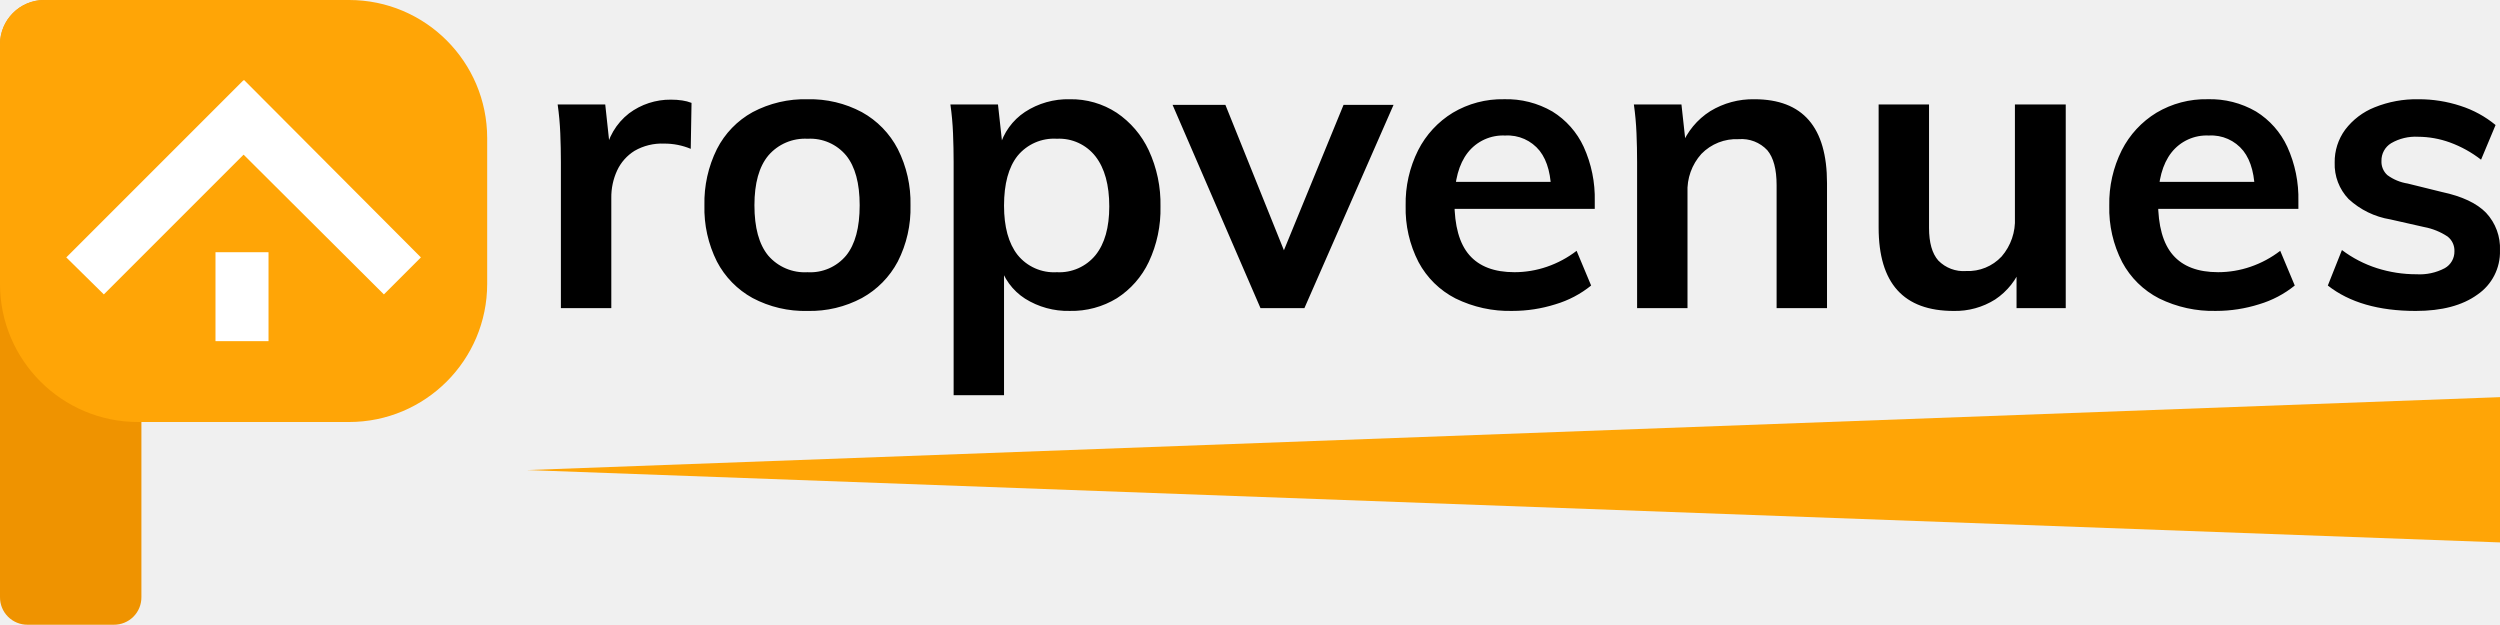
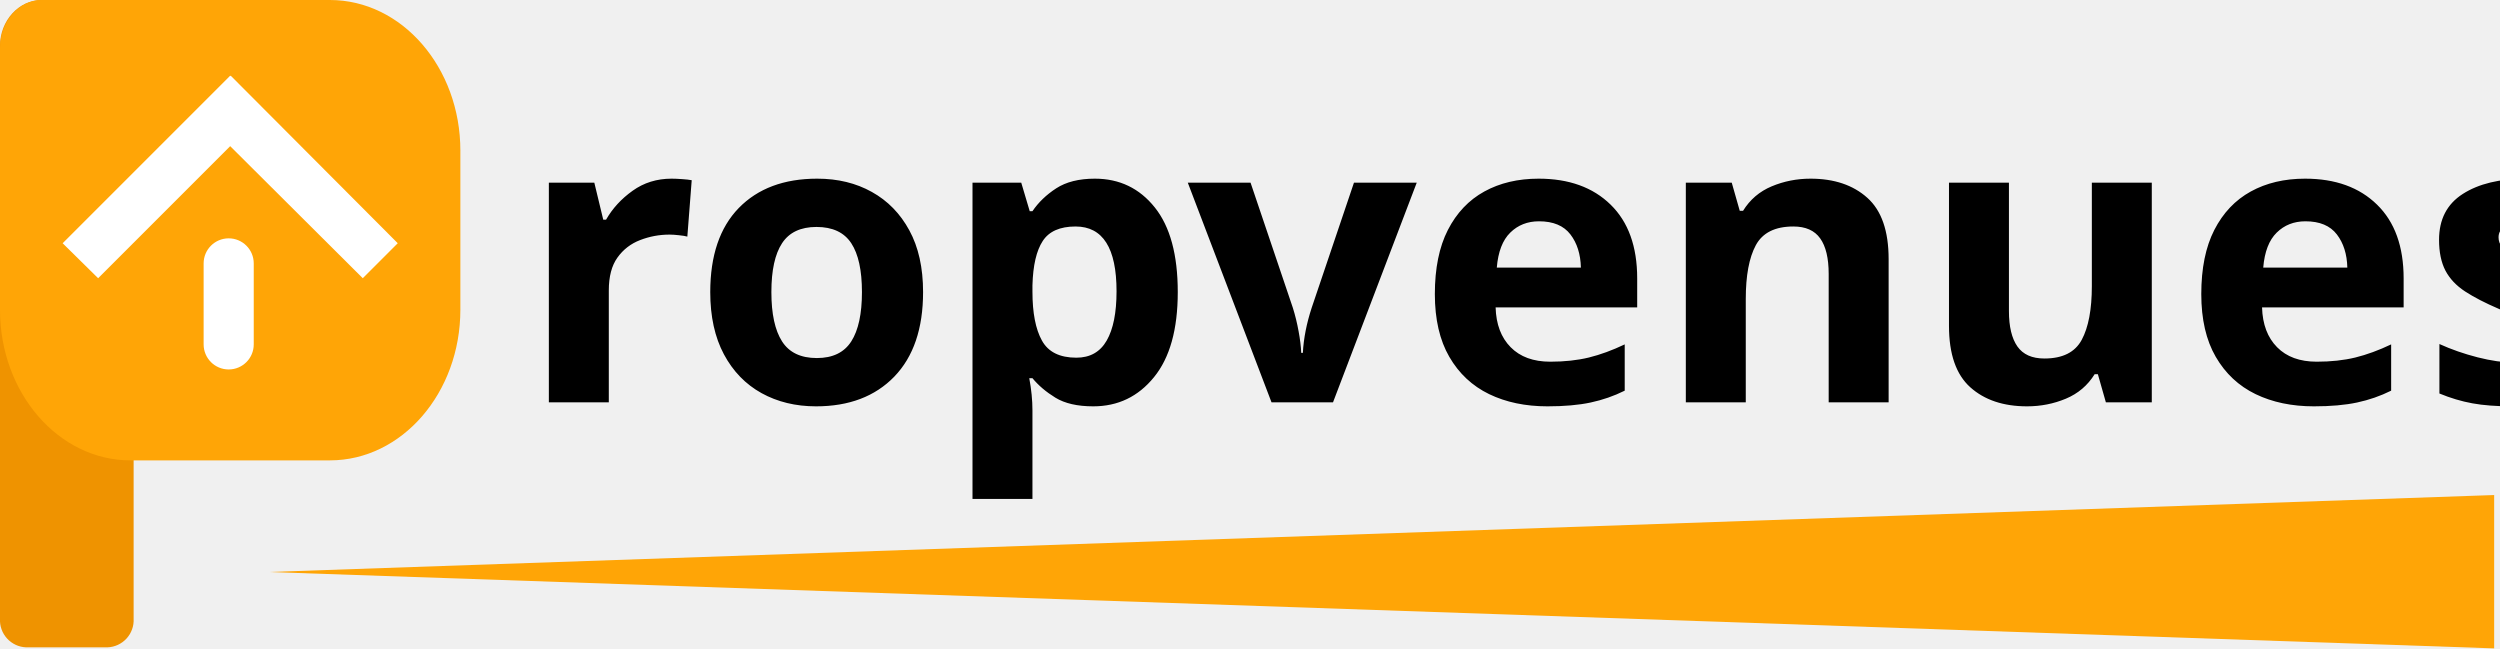
- <svg xmlns="http://www.w3.org/2000/svg" width="452.6" height="113.1" viewBox="0 0 452.6 113.1">
-   <g transform="translate(920.6 387.781)">
-     <path d="M4.891,0V-26.426q0-2.555-.109-5.22a51.981,51.981,0,0,0-.475-5.219h8.614l1.022,9.49-1.022-.511a11.449,11.449,0,0,1,4.307-7.373,12.452,12.452,0,0,1,7.592-2.482,13.462,13.462,0,0,1,2.044.146,7.665,7.665,0,0,1,1.679.438L28.4-28.835a12.331,12.331,0,0,0-4.818-.949,9.9,9.9,0,0,0-5.365,1.314,8.342,8.342,0,0,0-3.139,3.541,11.5,11.5,0,0,0-1.059,5V0ZM49.567.511A20.178,20.178,0,0,1,39.6-1.825a15.948,15.948,0,0,1-6.461-6.607,21.472,21.472,0,0,1-2.263-10.184A21.747,21.747,0,0,1,33.142-28.8,15.845,15.845,0,0,1,39.6-35.478a20.178,20.178,0,0,1,9.965-2.336,19.865,19.865,0,0,1,9.819,2.336,16.072,16.072,0,0,1,6.5,6.679,21.462,21.462,0,0,1,2.3,10.184,21.191,21.191,0,0,1-2.3,10.184,16.181,16.181,0,0,1-6.5,6.607A19.865,19.865,0,0,1,49.567.511Zm0-7.008a8.444,8.444,0,0,0,6.971-3.03q2.446-3.03,2.446-9.089,0-5.986-2.446-9.015a8.444,8.444,0,0,0-6.971-3.03,8.739,8.739,0,0,0-7.118,3.03q-2.519,3.03-2.519,9.015,0,6.059,2.482,9.089A8.717,8.717,0,0,0,49.567-6.5ZM75.993,15.768V-26.426q0-2.555-.109-5.22a51.983,51.983,0,0,0-.475-5.219h8.614l.8,7.3-.511.438a11.109,11.109,0,0,1,4.6-6.388,14.21,14.21,0,0,1,8.1-2.3,15.028,15.028,0,0,1,8.5,2.445,16.733,16.733,0,0,1,5.8,6.789A23,23,0,0,1,113.442-18.4a22.349,22.349,0,0,1-2.117,10.037,15.877,15.877,0,0,1-5.767,6.57,15.683,15.683,0,0,1-8.541,2.3,14.553,14.553,0,0,1-8.1-2.227,10.8,10.8,0,0,1-4.6-6.315l.8-1.168V15.768ZM94.681-6.5a8.461,8.461,0,0,0,7.008-3.1q2.482-3.1,2.482-8.8,0-5.84-2.482-9.052a8.342,8.342,0,0,0-7.008-3.212,8.521,8.521,0,0,0-7.118,3.1q-2.445,3.1-2.446,9.016,0,5.767,2.446,8.906A8.478,8.478,0,0,0,94.681-6.5ZM131.546,0,115.632-36.792h9.563L136.8-7.957h-2.044l11.826-28.835h9.052L139.5,0Zm59.86-4.088a18.735,18.735,0,0,1-6.46,3.395,25.788,25.788,0,0,1-7.775,1.2,22.083,22.083,0,0,1-10.329-2.263,15.678,15.678,0,0,1-6.68-6.57,21.133,21.133,0,0,1-2.336-10.22,21.416,21.416,0,0,1,2.263-10.038,16.923,16.923,0,0,1,6.278-6.789,17.465,17.465,0,0,1,9.271-2.445,16.5,16.5,0,0,1,8.76,2.226,14.8,14.8,0,0,1,5.658,6.388,22.469,22.469,0,0,1,2.008,9.855v1.387H165.856l.073-4.891h20.732l-2.482,2.482q.073-5.329-2.081-8.1a7.426,7.426,0,0,0-6.242-2.774,8.1,8.1,0,0,0-6.789,3.1q-2.409,3.1-2.409,8.87,0,6.57,2.7,9.672t8.176,3.1a18.054,18.054,0,0,0,5.876-.986,18.79,18.79,0,0,0,5.366-2.883ZM199.728,0V-26.426q0-2.628-.11-5.256a51.907,51.907,0,0,0-.474-5.183h8.614l.8,7.3-.8.219a13.216,13.216,0,0,1,5.219-6.315,14.836,14.836,0,0,1,7.993-2.153q13.14,0,13.14,15.184V0h-9.125V-22.265q0-4.307-1.679-6.315a6.377,6.377,0,0,0-5.183-2.007,8.851,8.851,0,0,0-6.753,2.664,9.835,9.835,0,0,0-2.518,7.045V0Zm57.305.511q-6.789,0-10.184-3.76T243.455-14.6V-36.865h9.125v22.338q0,4.015,1.679,5.913a6.375,6.375,0,0,0,5.037,1.9,8.293,8.293,0,0,0,6.424-2.628,9.967,9.967,0,0,0,2.409-7.008V-36.865h9.2V0h-8.906V-7.592l.949-.073a12.567,12.567,0,0,1-4.818,6.1A13.522,13.522,0,0,1,257.033.511Zm61.758-4.6a18.735,18.735,0,0,1-6.461,3.395,25.788,25.788,0,0,1-7.774,1.2,22.083,22.083,0,0,1-10.329-2.263,15.678,15.678,0,0,1-6.68-6.57,21.133,21.133,0,0,1-2.336-10.22,21.416,21.416,0,0,1,2.263-10.038,16.923,16.923,0,0,1,6.278-6.789,17.464,17.464,0,0,1,9.271-2.445,16.5,16.5,0,0,1,8.76,2.226,14.8,14.8,0,0,1,5.658,6.388,22.469,22.469,0,0,1,2.008,9.855v1.387H293.241l.073-4.891h20.732l-2.482,2.482q.073-5.329-2.081-8.1a7.426,7.426,0,0,0-6.242-2.774,8.1,8.1,0,0,0-6.789,3.1q-2.409,3.1-2.409,8.87,0,6.57,2.7,9.672t8.176,3.1a18.054,18.054,0,0,0,5.876-.986,18.79,18.79,0,0,0,5.366-2.883Zm21.9,4.6q-10.074,0-15.914-4.6l2.555-6.424a21.324,21.324,0,0,0,6.351,3.285,23.386,23.386,0,0,0,7.154,1.1,9.726,9.726,0,0,0,5.11-1.1,3.432,3.432,0,0,0,1.752-3.066,3.223,3.223,0,0,0-1.241-2.665,11.455,11.455,0,0,0-4.234-1.715l-6.132-1.387a14.607,14.607,0,0,1-7.555-3.686,9.088,9.088,0,0,1-2.519-6.607,9.807,9.807,0,0,1,1.9-5.949,12.464,12.464,0,0,1,5.329-4.051,20.185,20.185,0,0,1,7.957-1.46,24.069,24.069,0,0,1,7.592,1.2,19.082,19.082,0,0,1,6.351,3.467l-2.628,6.278A20.814,20.814,0,0,0,346.86-30a17.066,17.066,0,0,0-5.73-1.022,8.757,8.757,0,0,0-4.891,1.168,3.664,3.664,0,0,0-1.752,3.212,3.261,3.261,0,0,0,1.059,2.555,8.378,8.378,0,0,0,3.686,1.533l6.2,1.533q5.475,1.168,7.993,3.76a9.377,9.377,0,0,1,2.519,6.826,9.36,9.36,0,0,1-4.088,7.993Q347.772.511,340.691.511Z" transform="translate(-823.948 -332)" />
-     <g transform="translate(-944.3 -406.281)">
-       <path d="M476.3,116.7,119.1,103.6,476.3,90.4Z" fill="#ffa506" />
-       <path d="M41.3,18.5H31.7a8.024,8.024,0,0,0-8,8V126.6a4.951,4.951,0,0,0,5,5H44.3a4.951,4.951,0,0,0,5-5V26.5A8.024,8.024,0,0,0,41.3,18.5Z" fill="#ef9300" />
-       <path d="M86.9,94.9H48.7a25.009,25.009,0,0,1-25-25V26.5a8.024,8.024,0,0,1,8-8H86.9a25.009,25.009,0,0,1,25,25V69.9A25.009,25.009,0,0,1,86.9,94.9Z" fill="#ffa506" />
-       <path d="M99.9,65.1,67.9,33l-.1.1V33L35.7,65.1l6.8,6.7L67.8,46.5,93.2,71.8Z" fill="#fff" />
-       <rect width="9.6" height="16.1" transform="translate(72.313 80.262) rotate(180)" fill="#fff" />
+ <svg xmlns="http://www.w3.org/2000/svg" width="428.755" height="111.2" viewBox="0 0 428.755 111.2">
+   <g transform="translate(8095.755 -12224)">
+     <g transform="translate(9.245 13)">
+       <path d="M39.455,18.5H30.861c-3.939,0-7.161,3.534-7.161,7.853v98.259a4.661,4.661,0,0,0,4.476,4.908H42.141a4.661,4.661,0,0,0,4.476-4.908V26.353C46.617,22.034,43.394,18.5,39.455,18.5Z" transform="translate(-8128.7 12192.5)" fill="#ef9300" />
+       <path d="M80.275,97.455h-34.2C33.726,97.455,23.7,85.88,23.7,71.619V26.768c0-4.547,3.223-8.268,7.161-8.268H80.275c12.353,0,22.379,11.575,22.379,25.836V71.619C102.655,85.88,92.629,97.455,80.275,97.455Z" transform="translate(-8128.7 12192.5)" fill="#ffa506" />
+       <g transform="translate(-8094.258 12223.98)">
+         <path d="M93.17,61.735,64.525,33l-.09.09V33L35.7,61.735l6.087,6L64.435,45.085,87.173,67.733Z" transform="translate(-35.7 -33)" fill="#fff" />
+         <rect width="8.594" height="22.486" rx="4.297" transform="translate(32.775 50.382) rotate(180)" fill="#fff" />
+       </g>
+     </g>
+     <g transform="translate(76 0.181)">
+       <path d="M500.833,116.7,119.1,103.6,500.833,90.4Z" transform="translate(-8244.833 12218.319)" fill="#ffa506" />
+       <text transform="translate(-8083 12292.819)" font-size="69" font-family="Mulish" font-weight="700">
+         <tspan x="0" y="0">ropvenues</tspan>
+       </text>
    </g>
  </g>
</svg>
